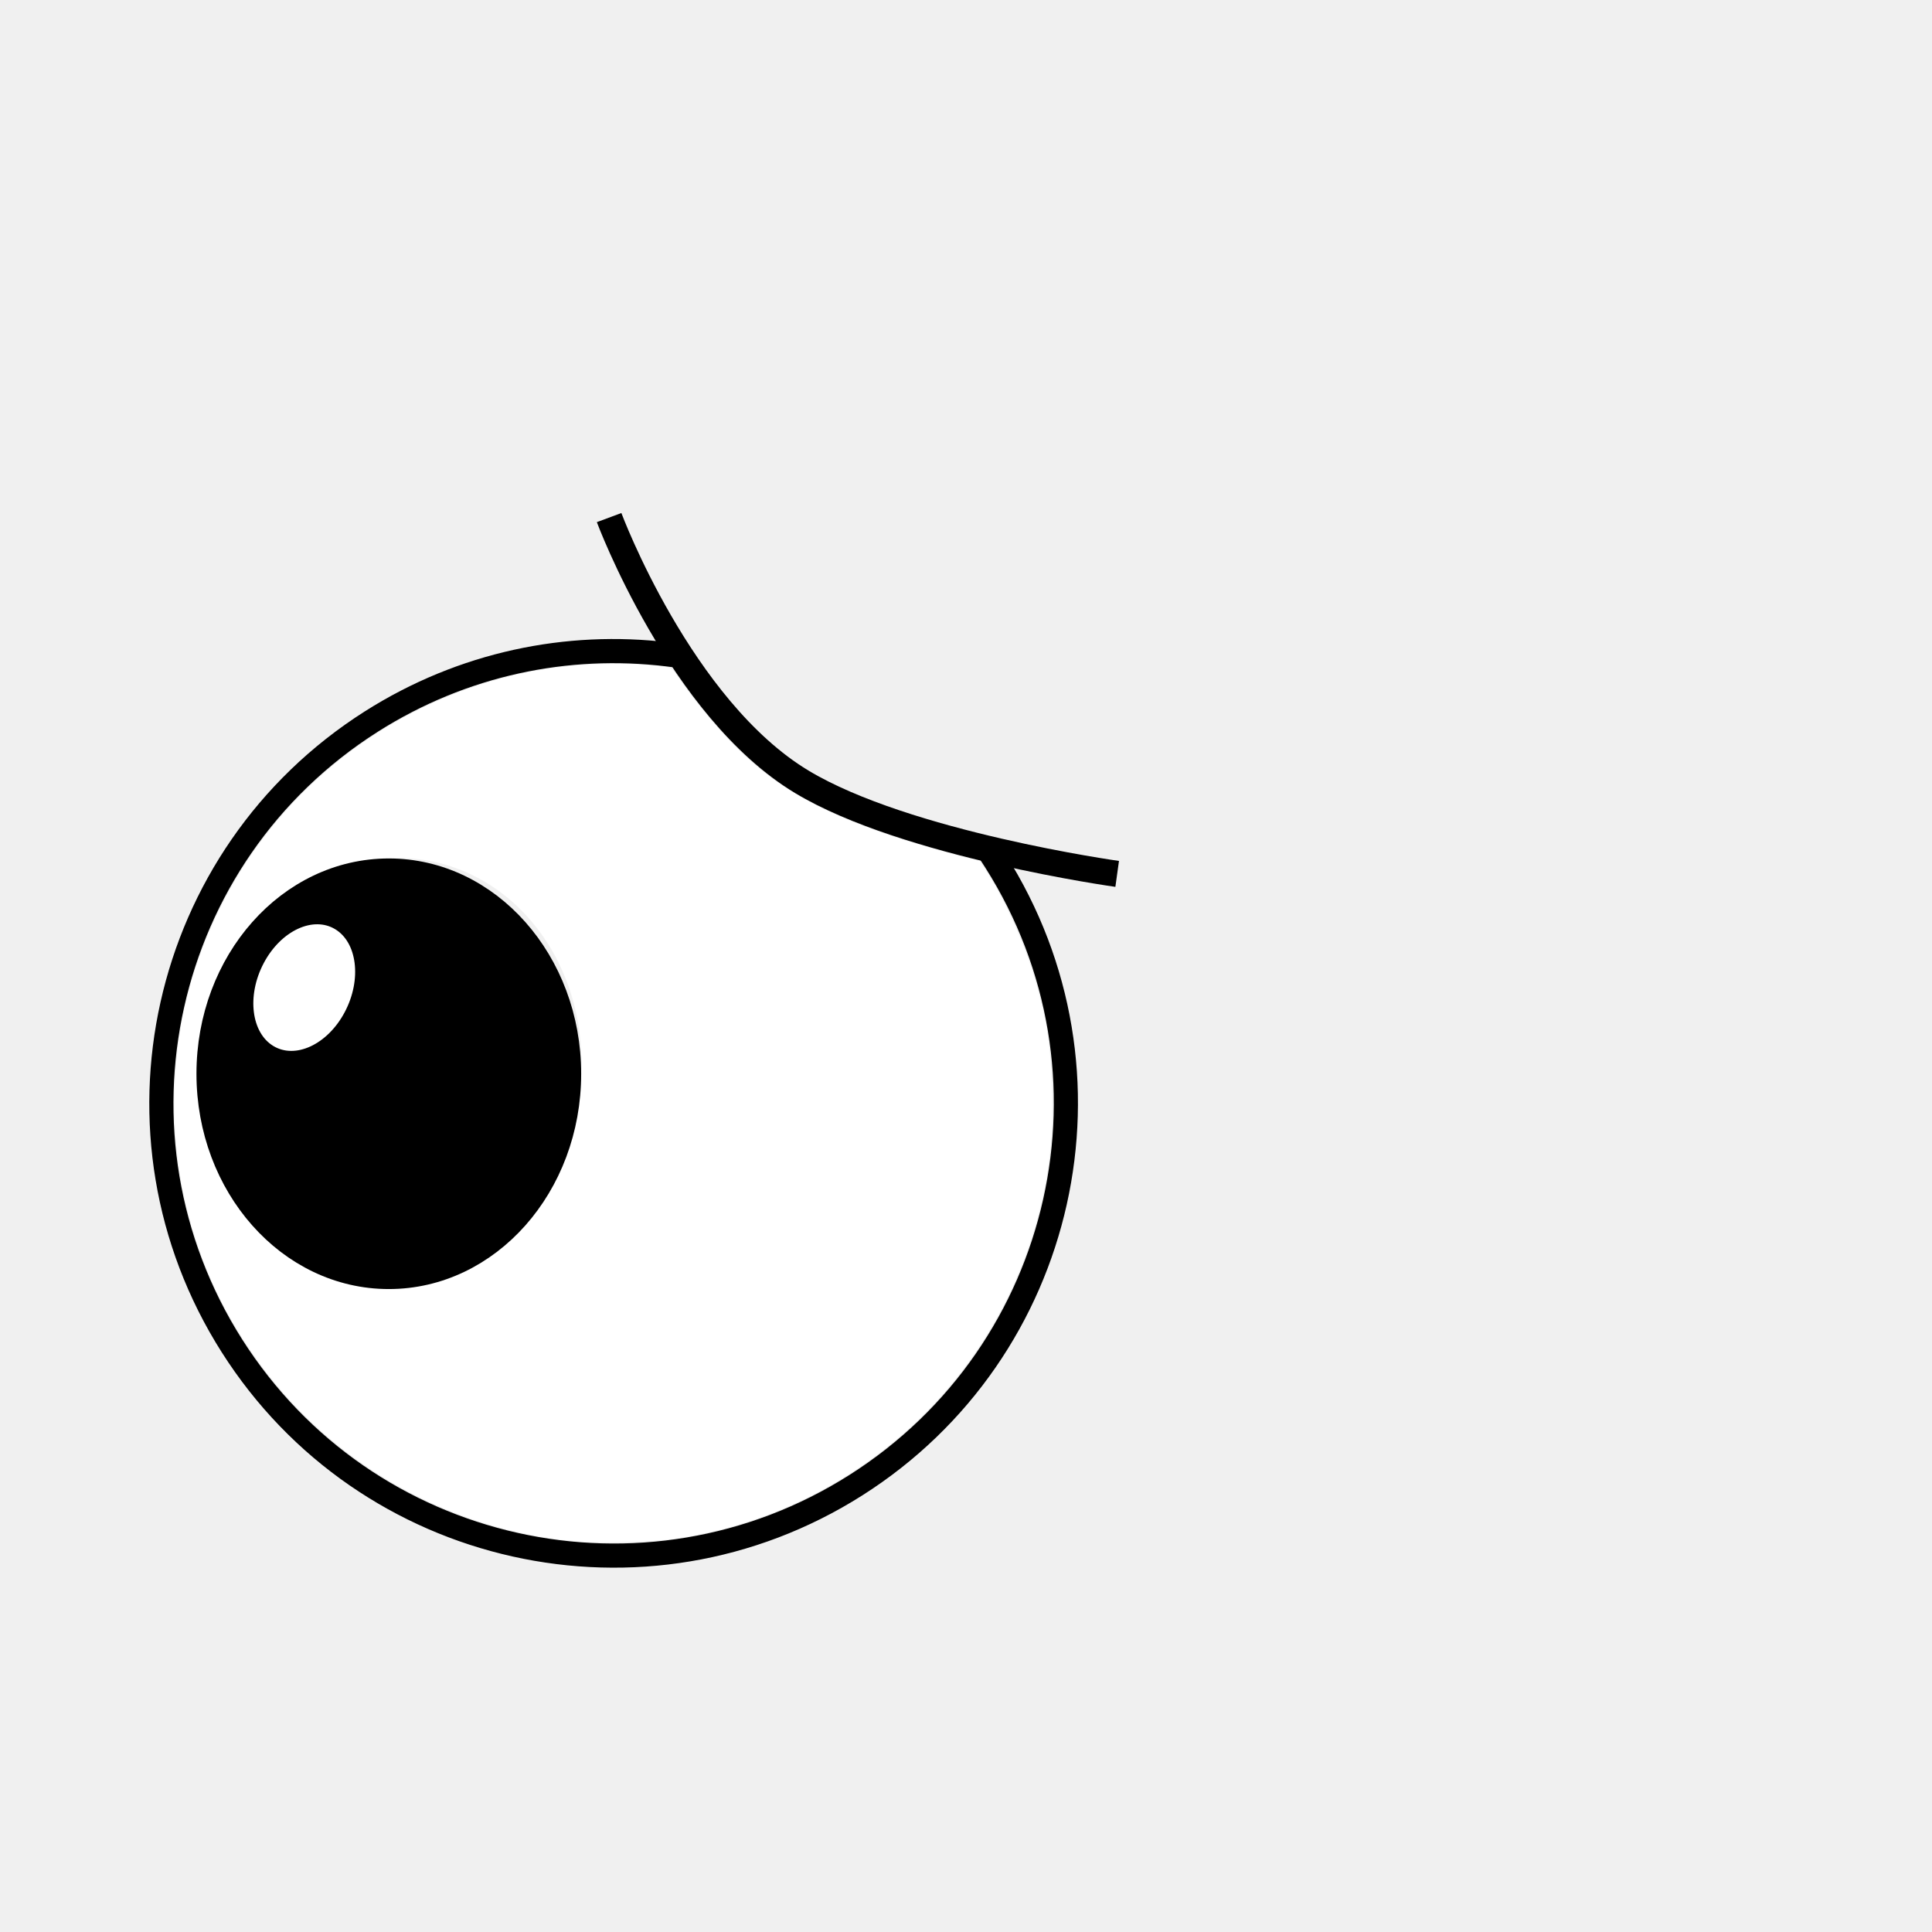
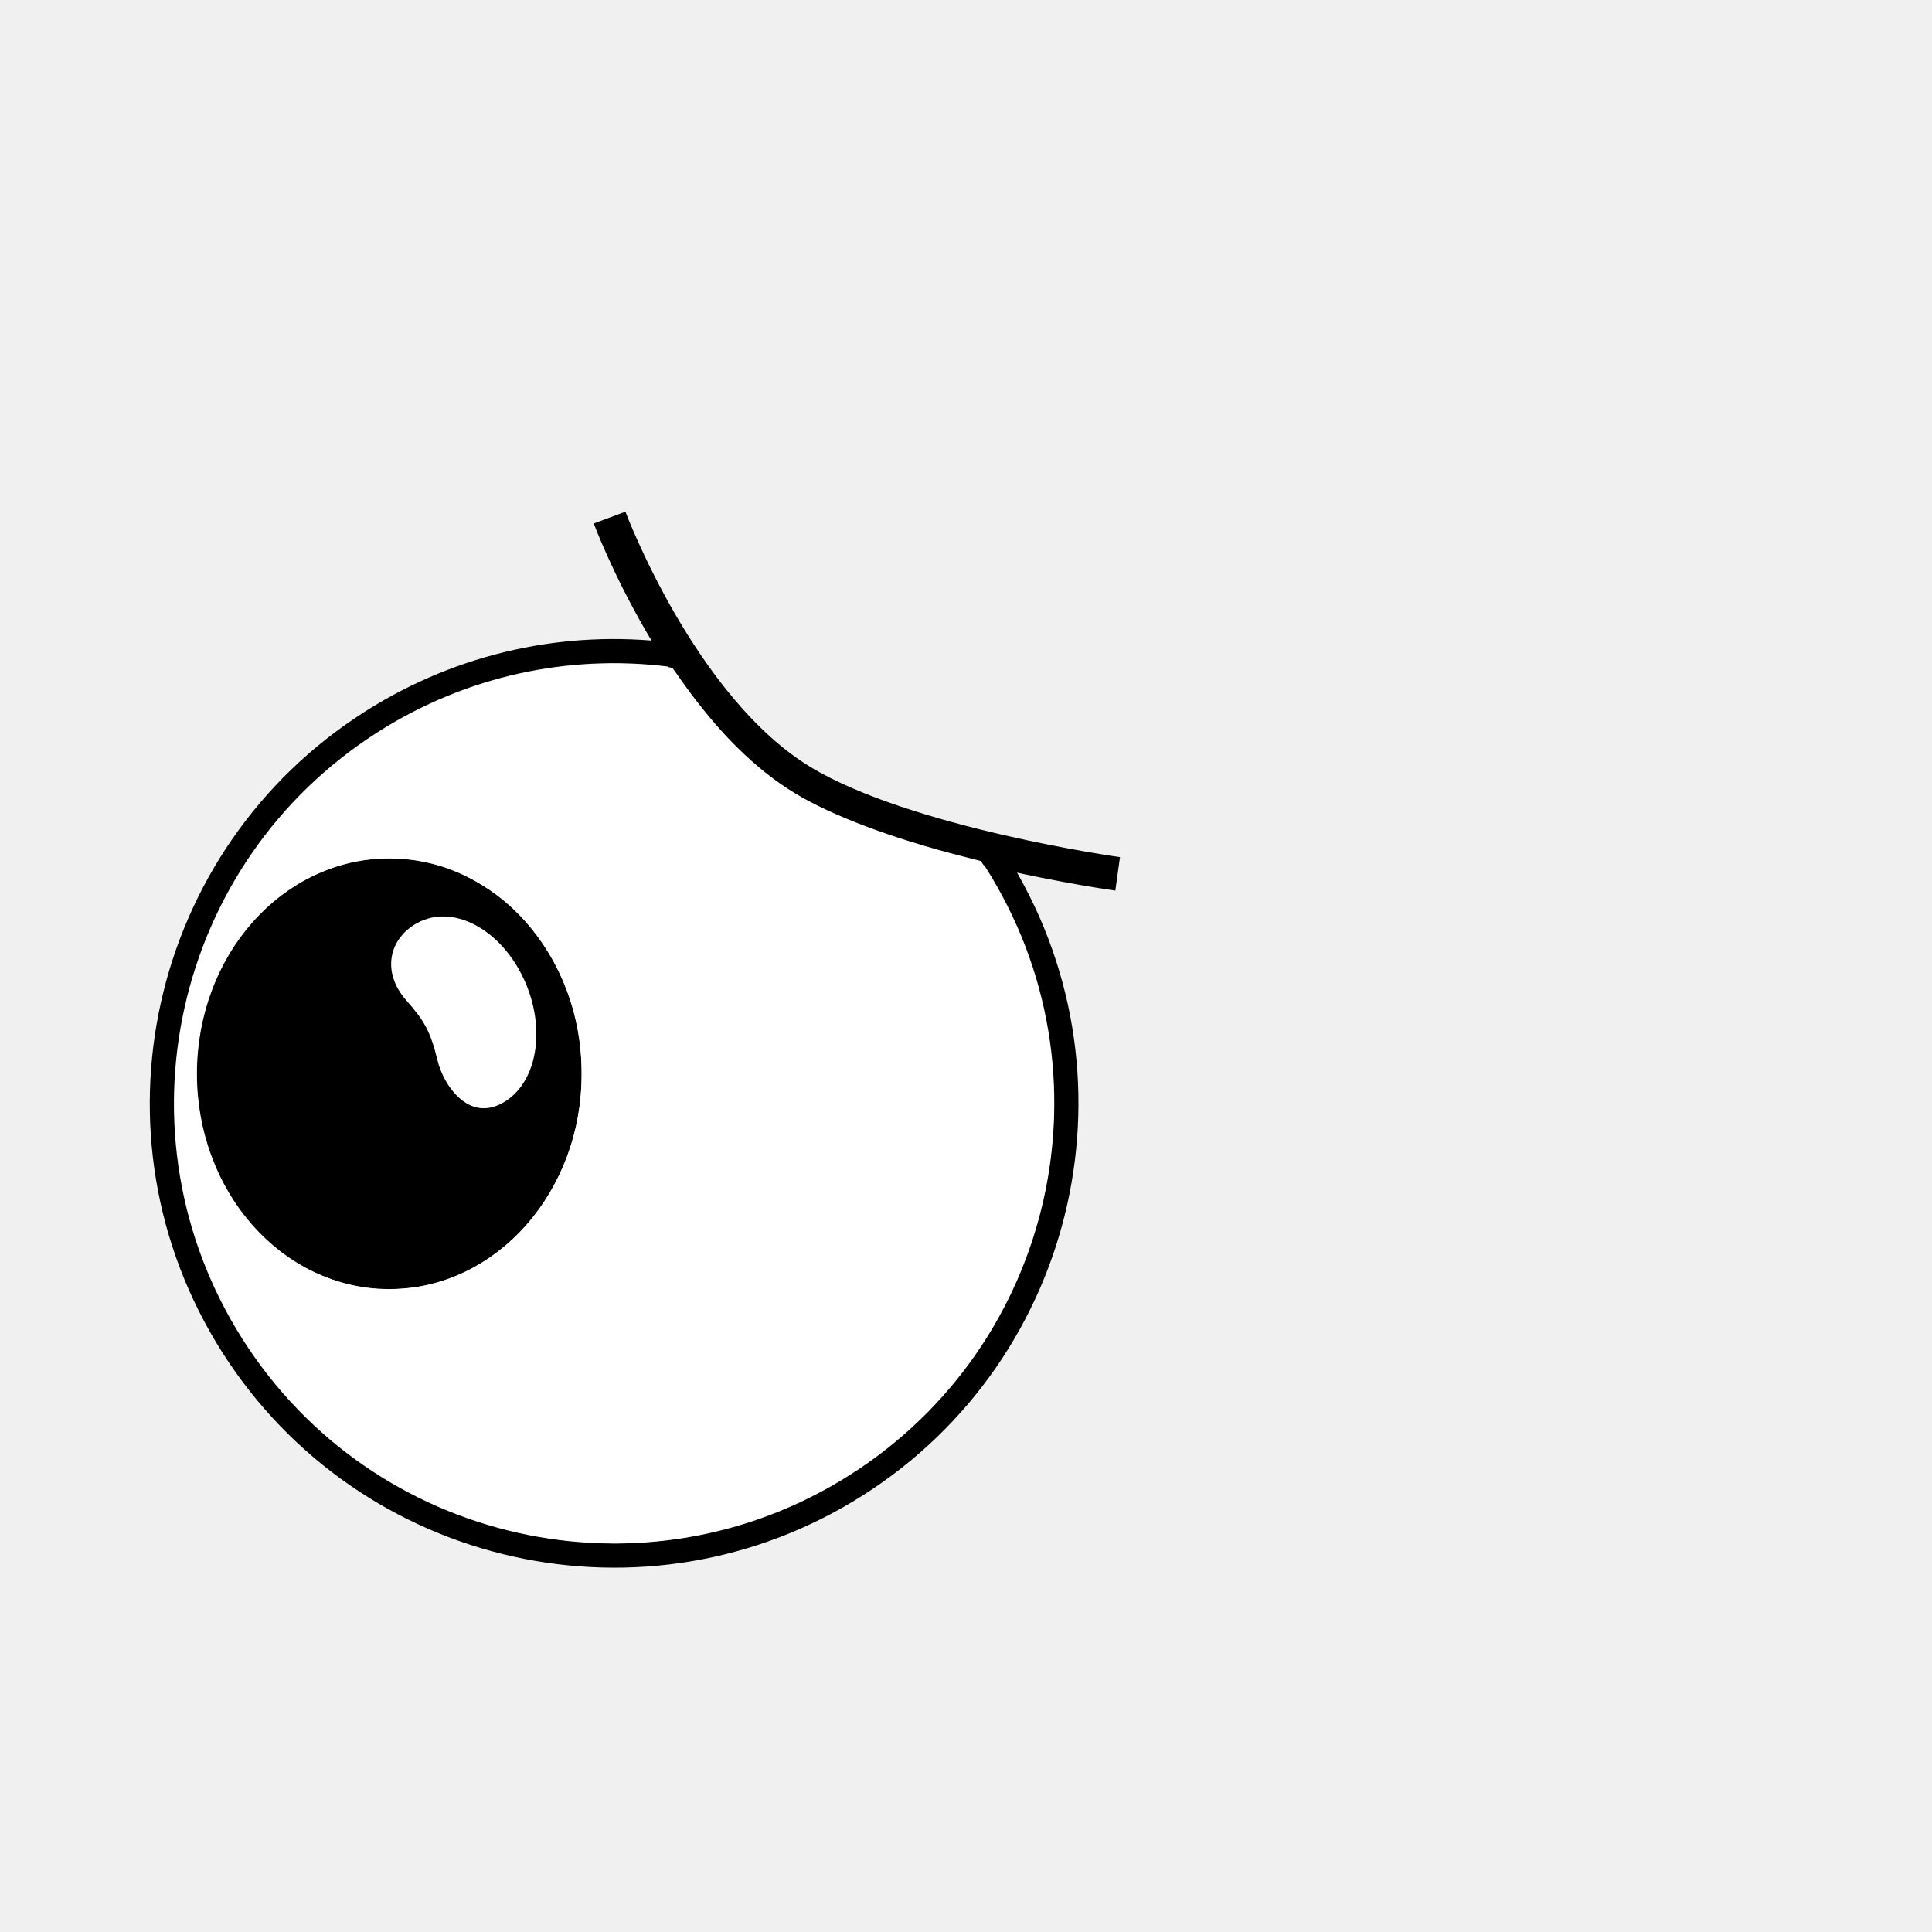
<svg xmlns="http://www.w3.org/2000/svg" width="40mm" height="40mm" version="1.1" viewBox="0 0 40 40">
-   <g transform="translate(-152.62 -12.755)">
+   <g transform="translate(-107.54 -12.755)">
    <path d="m124.4 30.849s4.372-0.608 6.529-1.906c2.518-1.516 3.99-5.47 3.99-5.47" display="none" fill="none" stroke="#000" stroke-width=".265px" />
    <path d="m131.01 80.02s-3.99-1.889-5.659-3.773c-1.949-2.2-2.169-6.414-2.169-6.414" display="none" fill="none" stroke="#000" stroke-width=".265px" />
-     <rect x="152.62" y="12.755" width="40" height="40" fill="#9990" />
-     <path d="m175.75 30.848s-4.372-0.608-6.529-1.906c-2.518-1.516-3.99-5.471-3.99-5.471" fill="none" stroke="#000" stroke-width=".542px" />
-     <path d="m166.72 26.341c-0.093-0.014-0.187-0.027-0.28-0.038-2.07-0.25-4.237 0.187-6.134 1.392-4.365 2.772-5.657 8.557-2.885 12.922 2.772 4.365 8.557 5.657 12.922 2.885 4.365-2.772 5.657-8.557 2.885-12.922-0.056-0.089-0.114-0.176-0.173-0.263" fill="none" stroke="#000" stroke-width=".5" />
-     <path d="m164.54 44.667c-2.781-0.259-5.281-1.749-6.797-4.052-0.301-0.457-0.523-0.854-0.712-1.275-0.479-1.067-0.747-2.195-0.791-3.324-0.064-1.643 0.251-3.103 0.977-4.537 1.252-2.474 3.576-4.24 6.317-4.803 0.711-0.146 1.627-0.208 2.331-0.159 0.702 0.049 0.636 0.026 0.815 0.287 0.228 0.331 0.552 0.741 0.857 1.083 0.909 1.019 1.834 1.594 3.456 2.147 0.44 0.15 1.34 0.413 1.704 0.498l0.207 0.048 0.152 0.236c0.359 0.555 0.781 1.493 0.984 2.188 0.259 0.884 0.343 1.442 0.361 2.387 0.014 0.742-5e-3 1.056-0.099 1.65-0.35 2.202-1.526 4.233-3.262 5.63-1.335 1.074-2.891 1.738-4.596 1.961-0.38 0.05-1.528 0.072-1.906 0.036zm-3.316-5.73c0.57-0.037 1.245-0.298 1.753-0.679 0.289-0.217 0.7-0.647 0.906-0.948 0.198-0.29 0.443-0.79 0.552-1.124 0.429-1.32 0.233-2.832-0.515-3.96-1.314-1.984-3.879-2.286-5.528-0.653-0.668 0.662-1.085 1.508-1.23 2.499-0.06 0.411-0.04 1.227 0.04 1.601 0.198 0.922 0.616 1.686 1.257 2.296 0.607 0.577 1.368 0.922 2.161 0.979 0.139 0.01 0.282 0.015 0.318 0.011 0.036-0.004 0.165-0.013 0.287-0.021z" fill="#fff" />
-     <ellipse transform="scale(-1)" cx="-160.67" cy="-34.986" rx="3.702" ry="4.177" stroke="#000" stroke-width=".561" />
-     <ellipse transform="matrix(.46724 -.88413 .85623 .51659 0 0)" cx="53.754" cy="156.27" rx="1.456" ry="1.068" fill="#fff" stroke="#000" stroke-width=".176" />
+     <g transform="matrix(-1 0 0 1 255.08 0)">
+       <rect transform="scale(-1,1)" x="-147.54" y="12.755" width="40" height="40" fill="#9990" />
+       <g stroke="#000">
+         <path d="m124.4 30.848s4.372-0.608 6.529-1.906c2.518-1.516 3.99-5.471 3.99-5.471" fill="none" stroke-width=".7" />
+         <path d="m133.43 26.341c0.093-0.014 0.187-0.027 0.28-0.038 2.07-0.25 4.237 0.187 6.134 1.392 4.365 2.772 5.657 8.557 2.885 12.922-2.772 4.365-8.557 5.657-12.922 2.885-4.365-2.772-5.657-8.557-2.885-12.922 0.056-0.089 0.114-0.176 0.173-0.263" fill="none" stroke-width=".5" />
+         <ellipse transform="scale(1,-1)" cx="139.48" cy="-34.986" rx="3.702" ry="4.177" stroke-width=".561" />
+         <path d="m138.92 31.818c0.622 0.337 0.788 1.072 0.239 1.689-0.362 0.406-0.488 0.632-0.631 1.223-0.123 0.509-0.656 1.317-1.409 0.909-0.753-0.408-0.96-1.594-0.463-2.65 0.497-1.055 1.51-1.58 2.263-1.171z" fill="#fff" stroke-width=".1" />
+       </g>
+       <path d="m134.55 44.701c-2.202-0.061-4.366-0.961-5.969-2.482-1.112-1.056-1.899-2.282-2.38-3.711-0.7-2.078-0.635-4.274 0.186-6.325 0.18-0.45 0.56-1.178 0.8-1.532l0.047-0.07 0.364-0.093c1.466-0.373 2.72-0.845 3.489-1.313 0.813-0.495 1.575-1.249 2.321-2.296 0.092-0.128 0.177-0.25 0.19-0.269 0.021-0.031 0.048-0.038 0.214-0.058 0.816-0.095 1.706-0.07 2.537 0.071 2.461 0.418 4.662 1.845 6.045 3.92 1.486 2.228 1.921 5.006 1.183 7.56-0.882 3.055-3.267 5.421-6.32 6.267-0.485 0.134-1.022 0.236-1.507 0.287-0.224 0.023-0.904 0.059-1.003 0.052-0.026-0.002-0.115-0.005-0.198-0.007zm5.297-5.269c0.523-0.053 1.077-0.241 1.55-0.526 0.474-0.286 0.966-0.766 1.29-1.26 0.662-1.007 0.92-2.26 0.716-3.477-0.217-1.287-0.888-2.359-1.901-3.036-0.357-0.239-0.877-0.455-1.296-0.538-0.653-0.13-1.354-0.079-1.962 0.144-0.362 0.133-0.807 0.387-1.119 0.64-0.42 0.341-0.823 0.845-1.094 1.369-0.361 0.699-0.533 1.419-0.533 2.237s0.171 1.538 0.533 2.237c0.578 1.118 1.553 1.896 2.689 2.147 0.33 0.073 0.779 0.098 1.128 0.062z" fill="#fff" />
+     </g>
  </g>
</svg>
